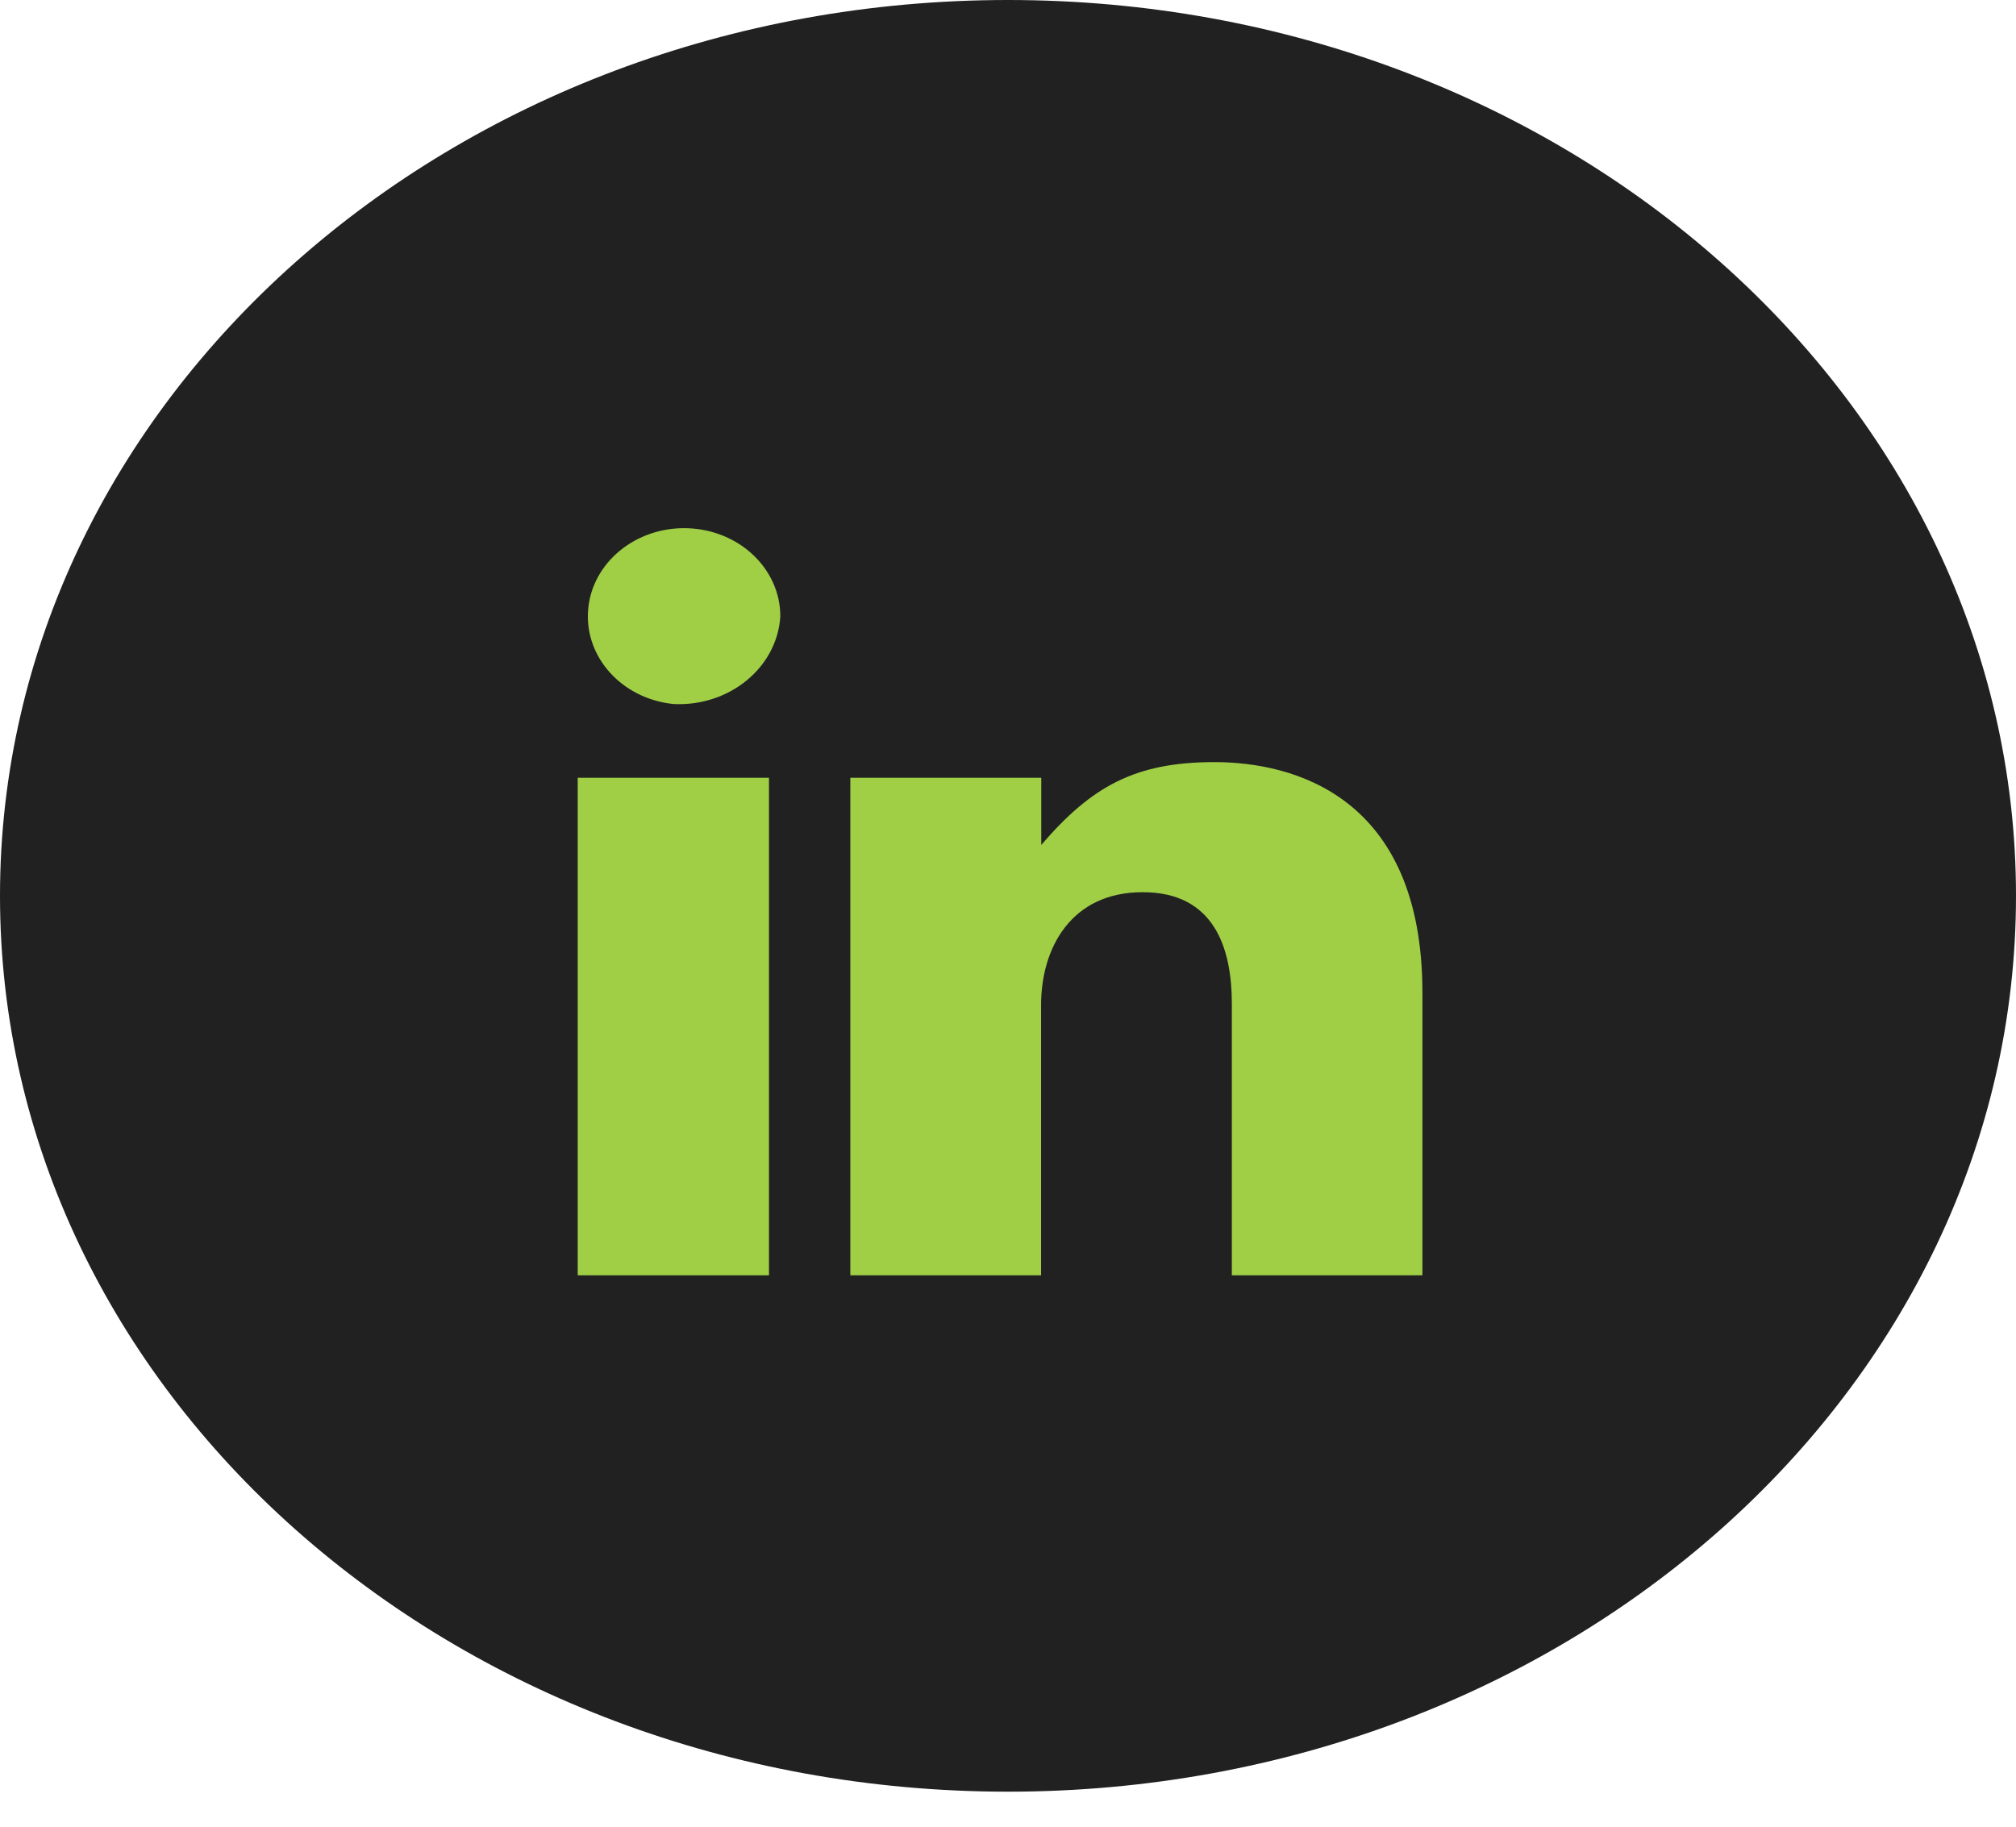
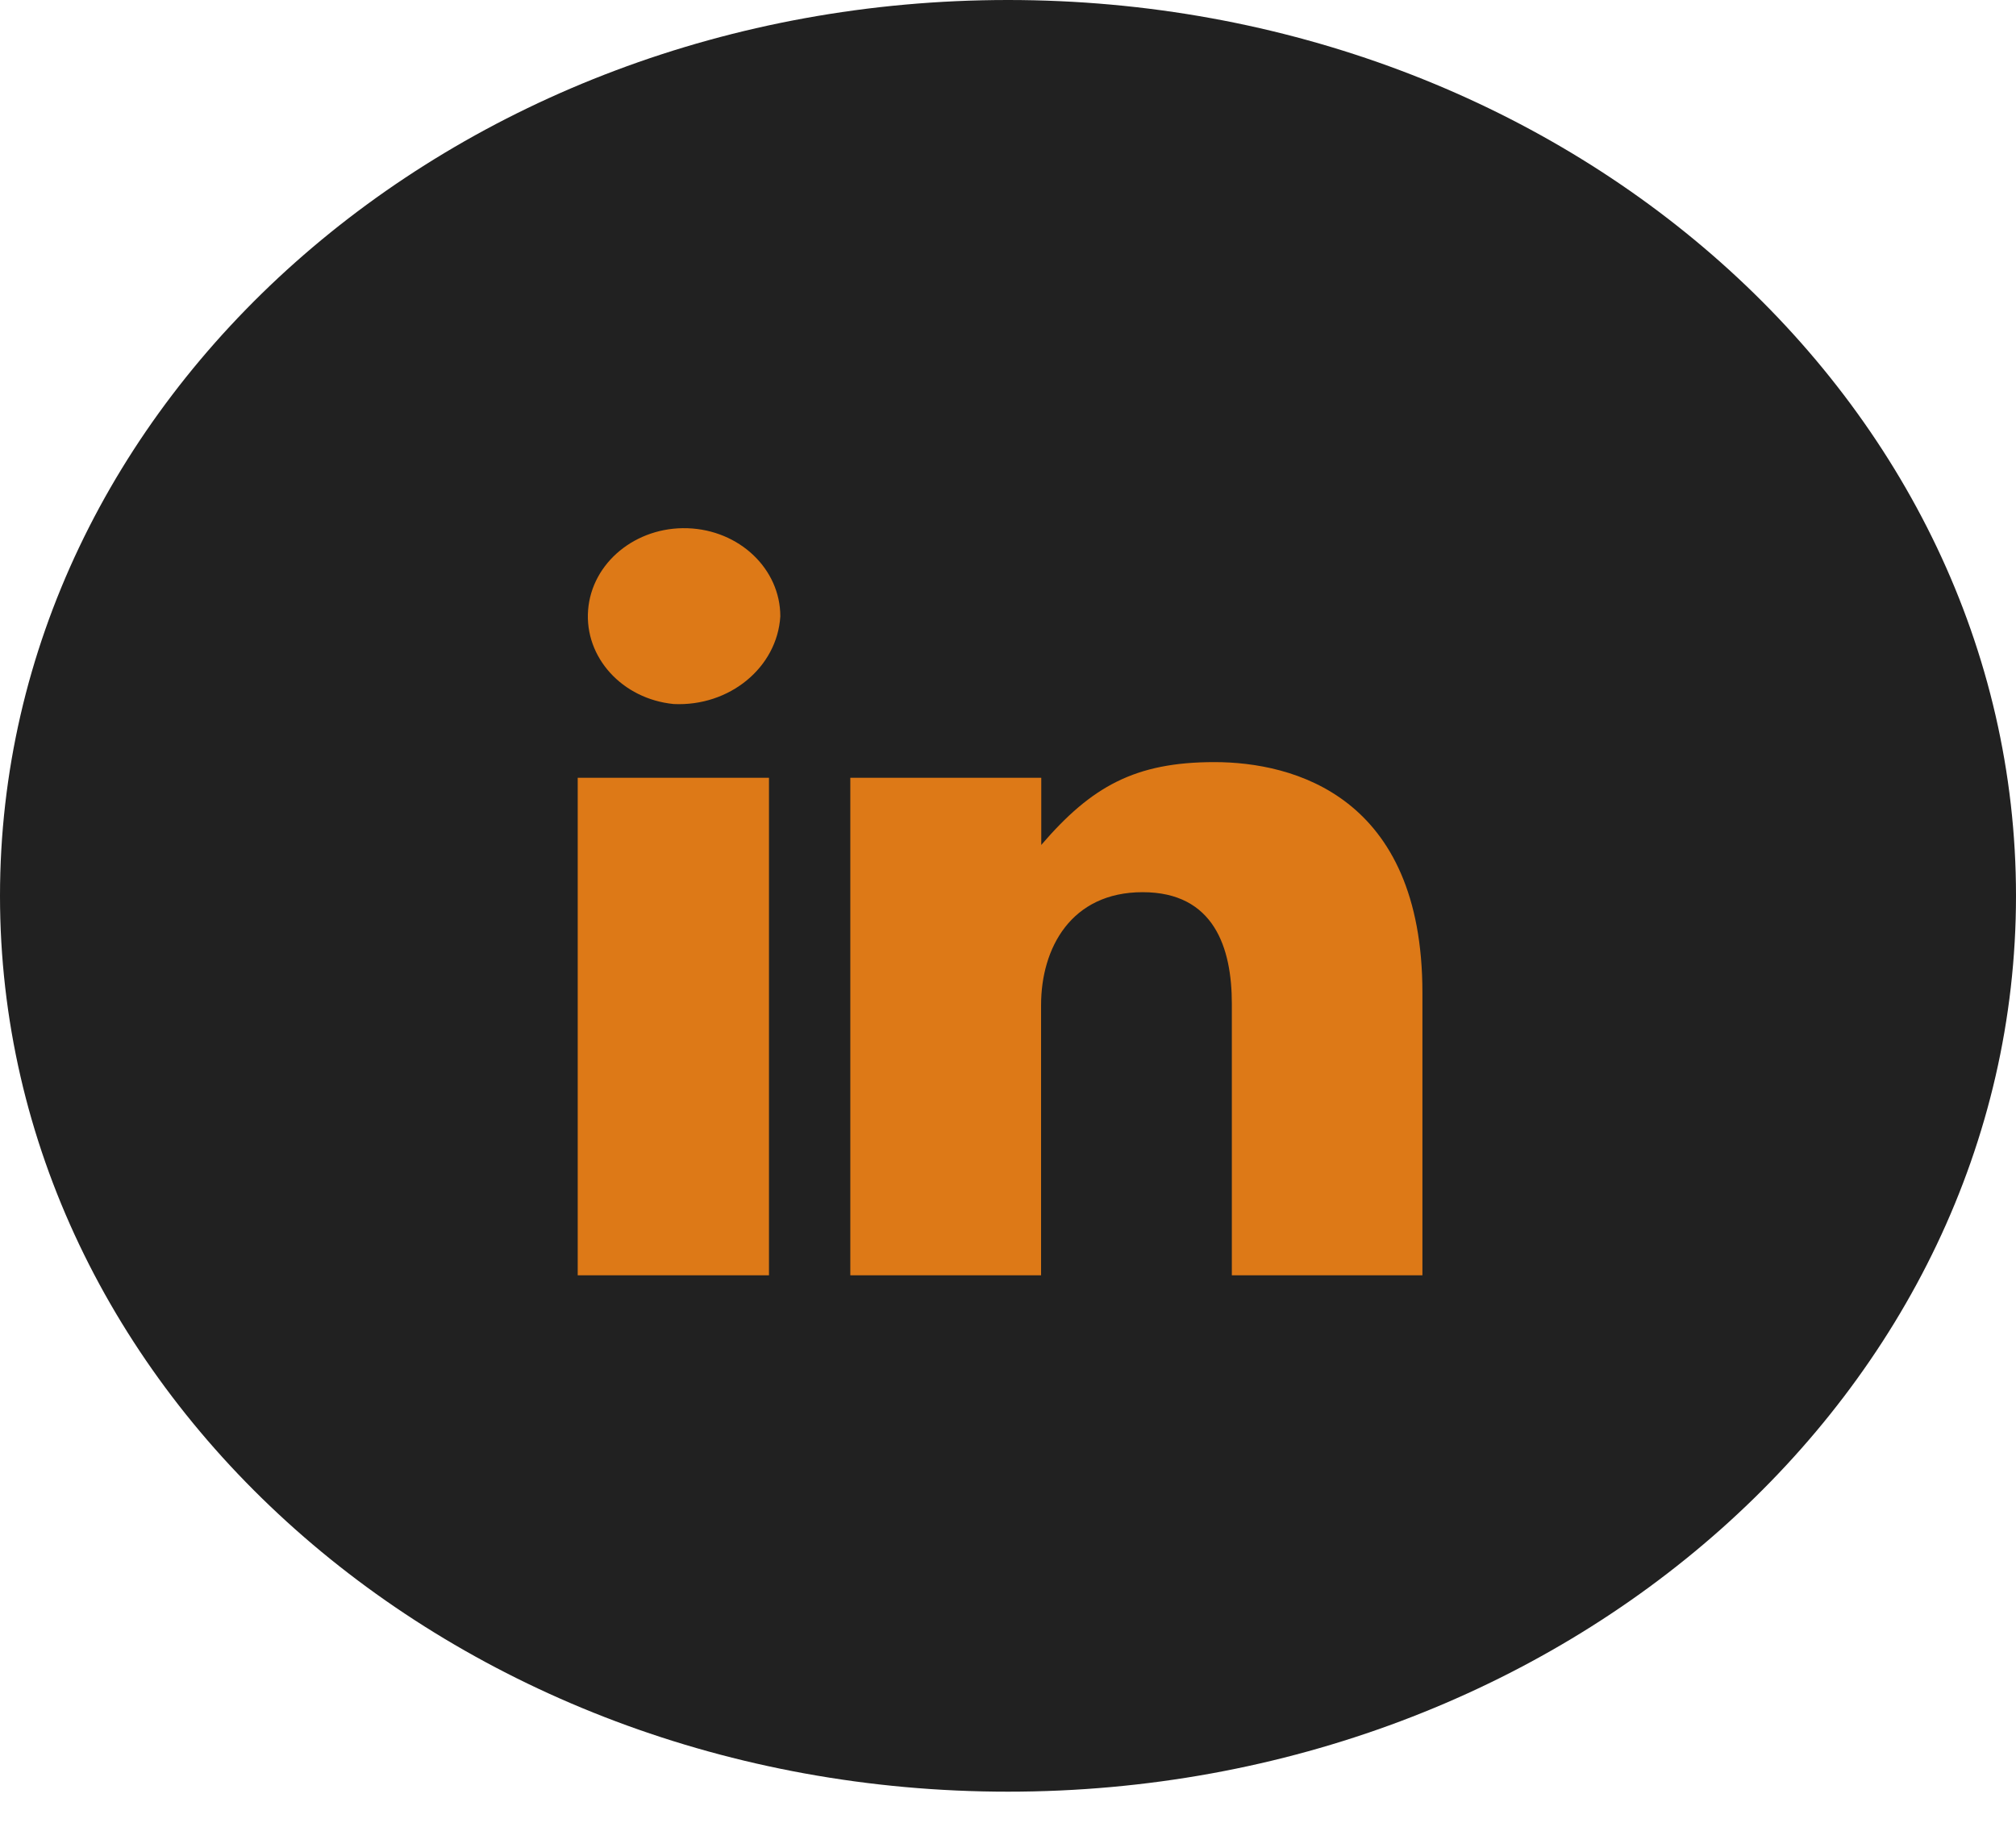
<svg xmlns="http://www.w3.org/2000/svg" width="32" height="29" viewBox="0 0 32 29" fill="none">
  <path fill-rule="evenodd" clip-rule="evenodd" d="M16 28.444C24.837 28.444 32 22.077 32 14.222C32 6.368 24.837 0 16 0C7.163 0 0 6.368 0 14.222C0 22.077 7.163 28.444 16 28.444Z" fill="#212121" />
-   <path fill-rule="evenodd" clip-rule="evenodd" d="M10.693 11.177C9.876 11.096 9.276 10.436 9.335 9.684C9.394 8.933 10.092 8.359 10.913 8.386C11.735 8.413 12.386 9.031 12.386 9.785C12.336 10.597 11.579 11.219 10.693 11.177ZM19.553 20.246V15.934C19.553 15.051 19.274 14.164 18.137 14.164C17.001 14.164 16.525 15.051 16.525 15.957V20.246H13.497V12.348H16.528V13.414C17.326 12.484 18.019 12.099 19.276 12.099C20.532 12.099 22.578 12.64 22.578 15.759V20.246H19.555H19.553ZM9.17 20.246H12.206H12.206V12.348H9.17V20.246Z" fill="#A0CF46" />
+   <path fill-rule="evenodd" clip-rule="evenodd" d="M10.693 11.177C9.876 11.096 9.276 10.436 9.335 9.684C9.394 8.933 10.092 8.359 10.913 8.386C11.735 8.413 12.386 9.031 12.386 9.785C12.336 10.597 11.579 11.219 10.693 11.177ZM19.553 20.246V15.934C19.553 15.051 19.274 14.164 18.137 14.164C17.001 14.164 16.525 15.051 16.525 15.957V20.246H13.497V12.348H16.528V13.414C17.326 12.484 18.019 12.099 19.276 12.099C20.532 12.099 22.578 12.64 22.578 15.759V20.246H19.555H19.553ZM9.17 20.246H12.206H12.206V12.348H9.17V20.246Z" fill="#DD7917" />
</svg>
